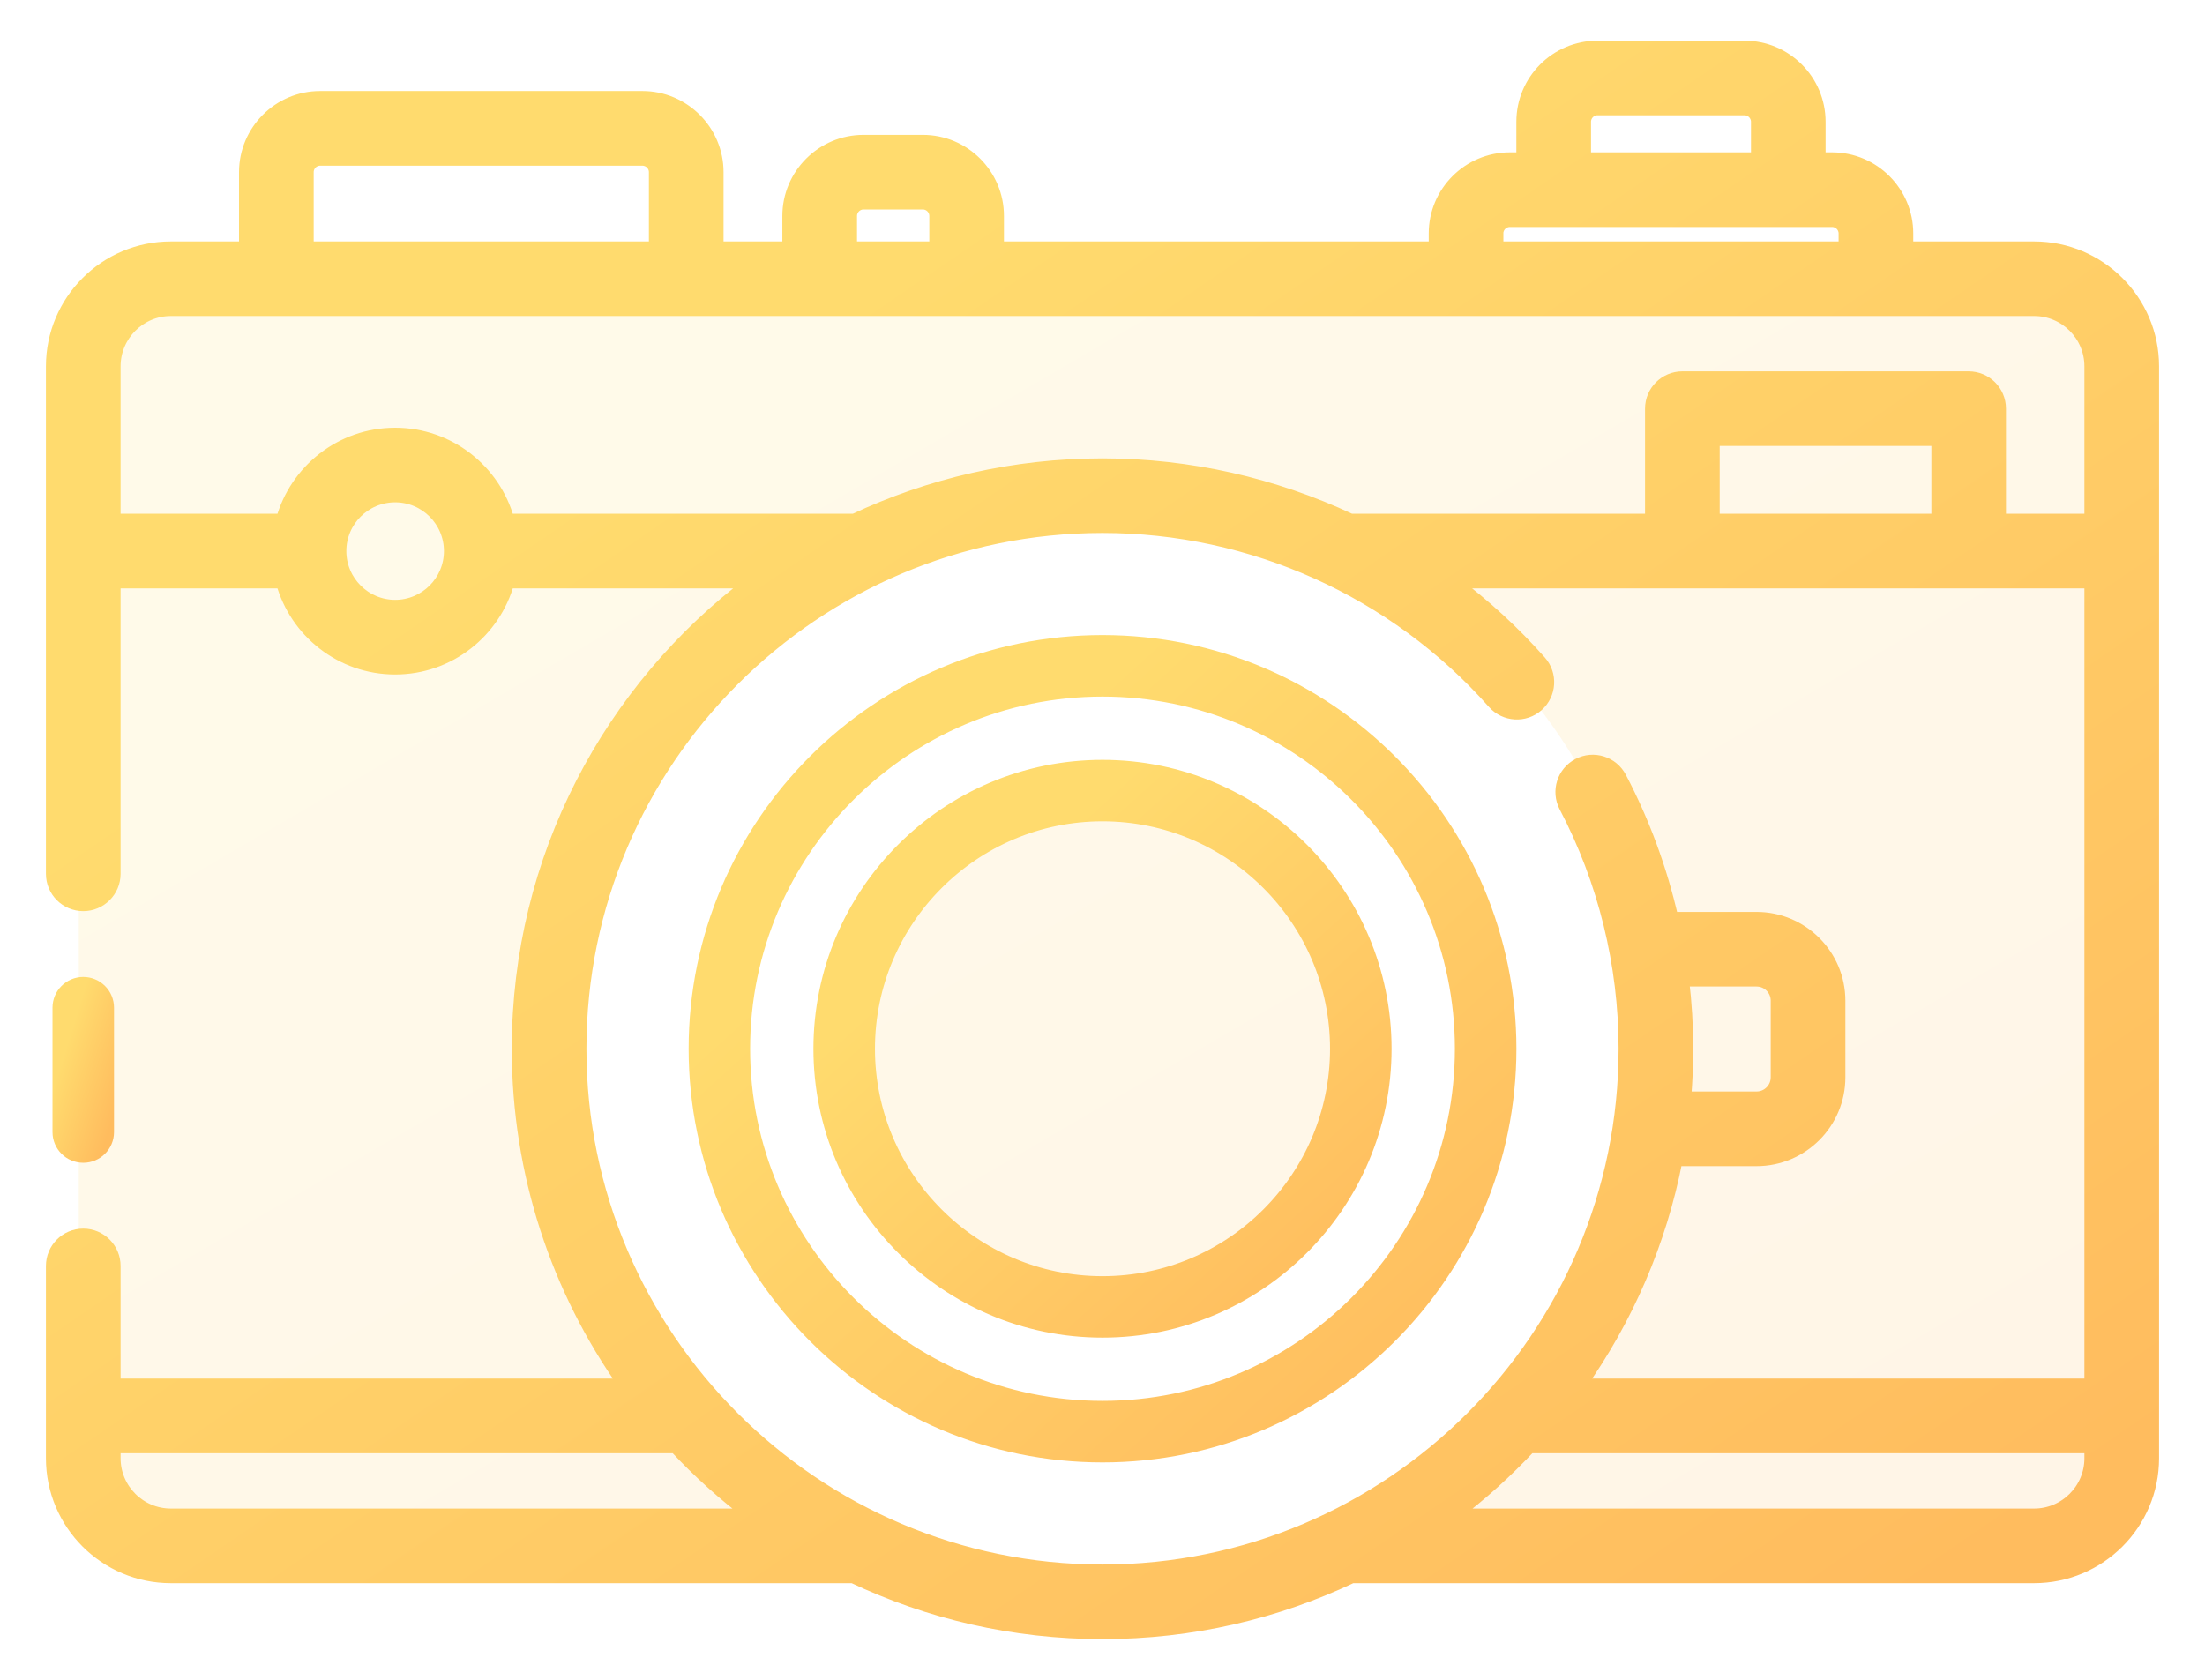
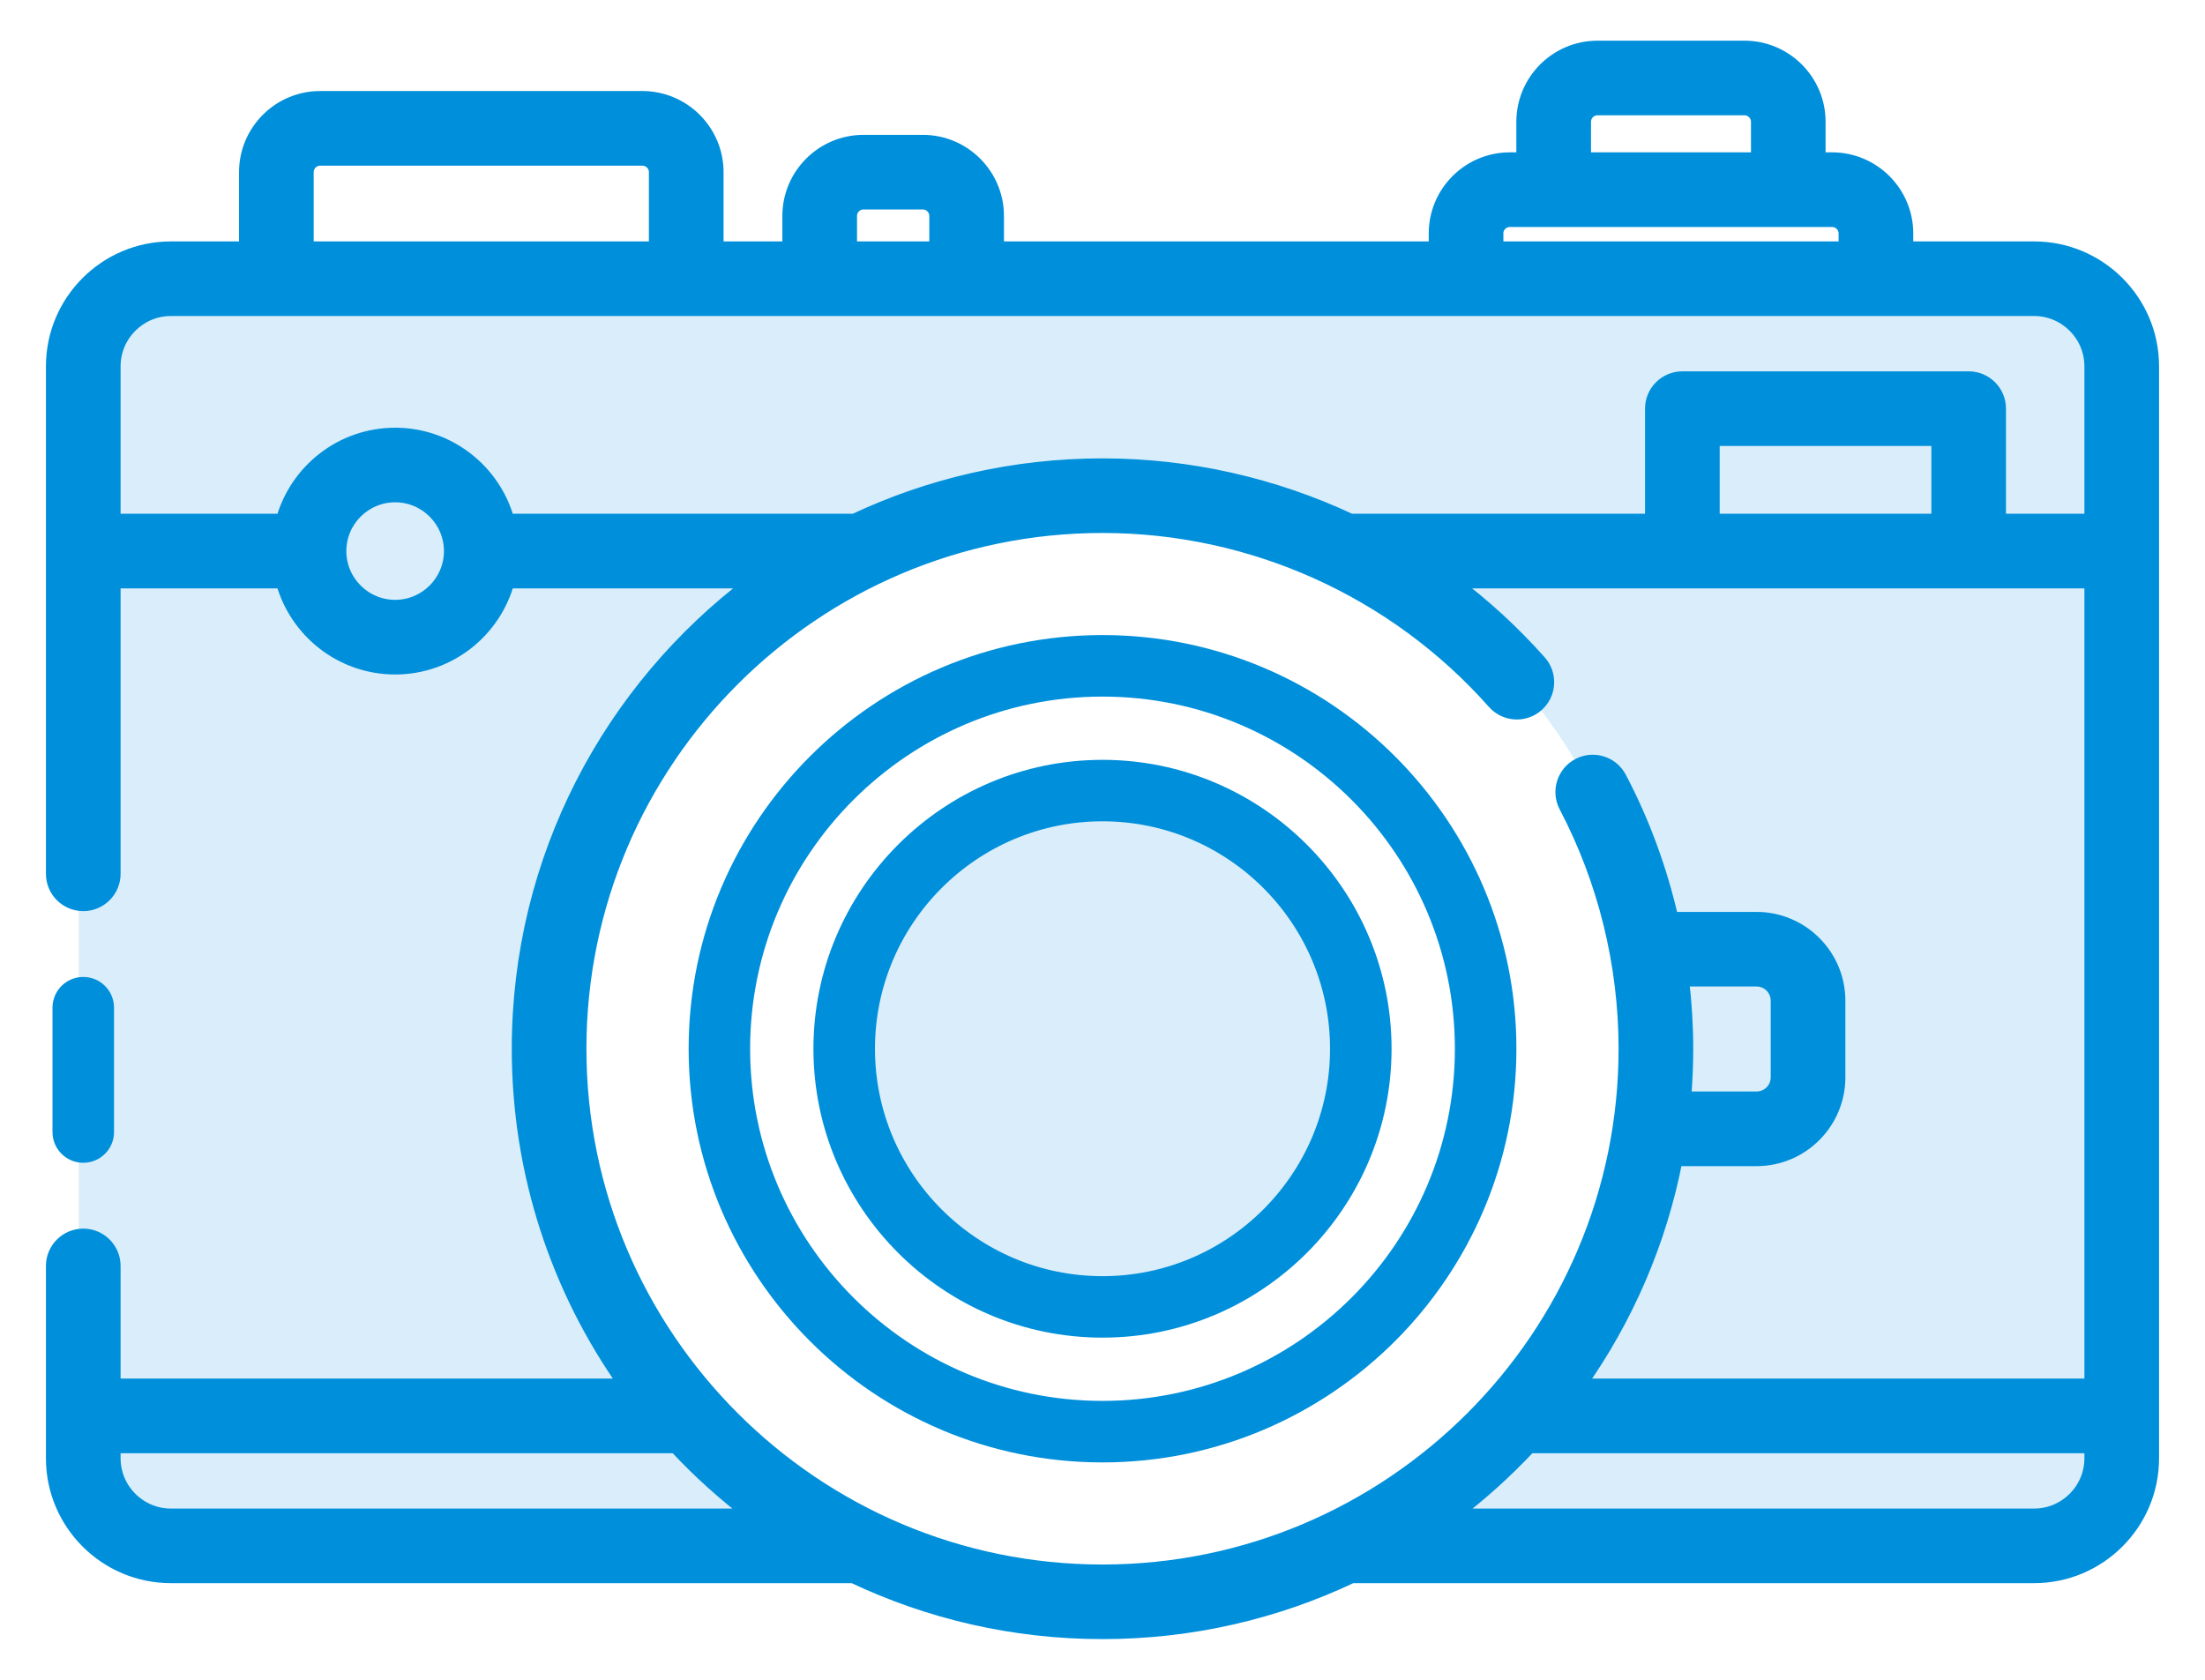
<svg xmlns="http://www.w3.org/2000/svg" width="42" height="32" viewBox="0 0 42 32" fill="none">
  <path opacity="0.15" fill-rule="evenodd" clip-rule="evenodd" d="M1.5 6.898C1.5 5.794 2.395 4.898 3.5 4.898H38.3C39.405 4.898 40.3 5.794 40.3 6.898V27.887C40.3 28.992 39.405 29.887 38.3 29.887H24.211C28.439 28.531 31.5 24.569 31.5 19.892C31.5 14.095 26.799 9.396 21 9.396C15.201 9.396 10.5 14.095 10.5 19.892C10.5 24.569 13.561 28.531 17.789 29.887H3.5C2.395 29.887 1.5 28.992 1.5 27.887V6.898ZM21 24.889C23.761 24.889 26 22.652 26 19.892C26 17.131 23.761 14.894 21 14.894C18.239 14.894 16 17.131 16 19.892C16 22.652 18.239 24.889 21 24.889Z" fill="url(#paint0_linear)" />
  <path d="M2.047 21.566C2.047 21.82 1.84 22.026 1.586 22.026C1.331 22.026 1.125 21.82 1.125 21.566V19.197C1.125 18.942 1.331 18.736 1.586 18.736C1.84 18.736 2.047 18.942 2.047 19.197V21.566Z" fill="url(#paint1_linear)" stroke="url(#paint2_linear)" stroke-width="0.25" />
  <path d="M38.745 4.724H36.318V4.447C36.318 3.665 35.681 3.027 34.897 3.027H34.648V2.32C34.648 1.537 34.011 0.9 33.228 0.9H30.428C29.645 0.9 29.008 1.537 29.008 2.32V3.027H28.759C27.976 3.027 27.339 3.664 27.339 4.447V4.724H18.998V4.114C18.998 3.331 18.361 2.694 17.578 2.694H16.448C15.665 2.694 15.027 3.331 15.027 4.114V4.724H13.657V3.279C13.657 2.497 13.019 1.859 12.236 1.859H6.098C5.315 1.859 4.678 2.497 4.678 3.279V4.724H3.255C2.012 4.724 1 5.735 1 6.978V16.646C1 16.97 1.262 17.232 1.586 17.232C1.909 17.232 2.172 16.97 2.172 16.646V11.084H5.379C5.637 12.028 6.502 12.724 7.527 12.724C8.552 12.724 9.416 12.028 9.674 11.084H14.328C11.625 13.115 9.873 16.346 9.873 19.978C9.873 22.363 10.628 24.575 11.912 26.387H2.172V24.116C2.172 23.793 1.909 23.53 1.586 23.53C1.262 23.53 1 23.793 1 24.116V27.78C1 29.023 2.012 30.034 3.255 30.034H16.249C17.691 30.717 19.301 31.1 21 31.1C22.699 31.1 24.31 30.717 25.752 30.033C25.757 30.033 25.761 30.034 25.766 30.034H38.745C39.988 30.034 41 29.023 41 27.78V6.978C41 5.735 39.988 4.724 38.745 4.724ZM30.18 2.32C30.18 2.183 30.291 2.071 30.429 2.071H33.228C33.365 2.071 33.477 2.183 33.477 2.32V3.027H30.18V2.32H30.18ZM28.51 4.447C28.51 4.31 28.622 4.199 28.759 4.199H34.897C35.034 4.199 35.146 4.31 35.146 4.447V4.724H28.511V4.447H28.51ZM16.199 4.114C16.199 3.977 16.311 3.865 16.448 3.865H17.578C17.715 3.865 17.826 3.977 17.826 4.114V4.724H16.199V4.114ZM5.85 3.279C5.85 3.142 5.961 3.031 6.098 3.031H12.236C12.373 3.031 12.485 3.142 12.485 3.279V4.724H5.85V3.279ZM7.527 11.552C6.945 11.552 6.472 11.079 6.472 10.498C6.472 9.917 6.945 9.444 7.527 9.444C8.108 9.444 8.581 9.917 8.581 10.498C8.581 11.079 8.108 11.552 7.527 11.552ZM9.674 9.912C9.416 8.969 8.552 8.273 7.527 8.273C6.501 8.273 5.637 8.969 5.379 9.912H2.172V6.978C2.172 6.381 2.658 5.895 3.255 5.895H38.745C39.342 5.895 39.828 6.381 39.828 6.978V9.912H38.084V7.784C38.084 7.461 37.822 7.199 37.498 7.199H32.045C31.722 7.199 31.459 7.461 31.459 7.784V9.912H25.727C24.263 9.226 22.651 8.857 21 8.857C19.31 8.857 17.707 9.236 16.271 9.912H9.674ZM32.631 9.912V8.37H36.913V9.912H32.631ZM3.255 28.863C2.658 28.863 2.172 28.377 2.172 27.78V27.559H12.867C13.31 28.034 13.794 28.471 14.314 28.863H3.255ZM11.045 19.979C11.045 14.492 15.511 10.028 21 10.028C23.847 10.028 26.564 11.251 28.454 13.384C28.669 13.626 29.039 13.649 29.281 13.434C29.523 13.219 29.546 12.849 29.331 12.607C28.828 12.04 28.273 11.531 27.676 11.084H39.828V26.387H30.088C30.983 25.123 31.62 23.665 31.925 22.09H33.458C34.322 22.09 35.025 21.387 35.025 20.523V19.064C35.025 18.2 34.322 17.497 33.458 17.497H31.845C31.632 16.565 31.301 15.661 30.857 14.816C30.706 14.53 30.352 14.419 30.066 14.57C29.779 14.72 29.669 15.074 29.819 15.361C30.562 16.775 30.955 18.372 30.955 19.979C30.955 25.465 26.489 29.929 21 29.929C15.511 29.929 11.045 25.465 11.045 19.979ZM32.048 18.668H33.458C33.676 18.668 33.853 18.845 33.853 19.063V20.523C33.853 20.741 33.676 20.918 33.458 20.918H32.087C32.113 20.608 32.127 20.295 32.127 19.978C32.127 19.54 32.1 19.102 32.048 18.668ZM38.745 28.863H27.686C28.206 28.471 28.69 28.034 29.134 27.559H39.828V27.78C39.828 28.377 39.342 28.863 38.745 28.863Z" fill="url(#paint3_linear)" stroke="url(#paint4_linear)" stroke-width="0.25" />
  <path d="M13.242 19.979C13.242 15.702 16.722 12.223 21 12.223C25.278 12.223 28.759 15.702 28.759 19.979C28.759 24.255 25.278 27.734 21 27.734C16.722 27.734 13.242 24.255 13.242 19.979ZM14.163 19.979C14.163 23.747 17.23 26.812 21 26.812C24.77 26.812 27.837 23.747 27.837 19.979C27.837 16.21 24.77 13.145 21 13.145C17.23 13.145 14.163 16.21 14.163 19.979Z" fill="url(#paint5_linear)" stroke="url(#paint6_linear)" stroke-width="0.25" />
  <path d="M15.619 19.979C15.619 17.013 18.033 14.6 21 14.6C23.967 14.6 26.381 17.013 26.381 19.979C26.381 22.944 23.967 25.357 21 25.357C18.033 25.357 15.619 22.944 15.619 19.979ZM16.541 19.979C16.541 22.436 18.541 24.436 21 24.436C23.459 24.436 25.459 22.436 25.459 19.979C25.459 17.52 23.459 15.521 21 15.521C18.541 15.521 16.541 17.52 16.541 19.979Z" fill="url(#paint7_linear)" stroke="url(#paint8_linear)" stroke-width="0.25" />
  <defs>
    <linearGradient id="paint0_linear" x1="3.699" y1="4.898" x2="22.569" y2="37.252" gradientUnits="userSpaceOnUse">
-       <stop offset="0.259" stop-color="#FFDB6E" />
-       <stop offset="1" stop-color="#FFBC5E" />
+       <stop offset="0.259" stop-color="#008fdb" />
+       <stop offset="1" stop-color="#008fdb" />
    </linearGradient>
    <linearGradient id="paint1_linear" x1="1.177" y1="18.736" x2="2.789" y2="19.235" gradientUnits="userSpaceOnUse">
-       <stop offset="0.259" stop-color="#FFDB6E" />
-       <stop offset="1" stop-color="#FFBC5E" />
+       <stop offset="0.259" stop-color="#008fdb" />
+       <stop offset="1" stop-color="#008fdb" />
    </linearGradient>
    <linearGradient id="paint2_linear" x1="1.177" y1="18.736" x2="2.789" y2="19.235" gradientUnits="userSpaceOnUse">
-       <stop offset="0.259" stop-color="#FFDB6E" />
-       <stop offset="1" stop-color="#FFBC5E" />
+       <stop offset="0.259" stop-color="#008fdb" />
+       <stop offset="1" stop-color="#008fdb" />
    </linearGradient>
    <linearGradient id="paint3_linear" x1="3.267" y1="0.9" x2="27.682" y2="36.609" gradientUnits="userSpaceOnUse">
-       <stop offset="0.259" stop-color="#FFDB6E" />
-       <stop offset="1" stop-color="#FFBC5E" />
+       <stop offset="0.259" stop-color="#008fdb" />
+       <stop offset="1" stop-color="#008fdb" />
    </linearGradient>
    <linearGradient id="paint4_linear" x1="3.267" y1="0.9" x2="27.682" y2="36.609" gradientUnits="userSpaceOnUse">
-       <stop offset="0.259" stop-color="#FFDB6E" />
-       <stop offset="1" stop-color="#FFBC5E" />
+       <stop offset="0.259" stop-color="#008fdb" />
+       <stop offset="1" stop-color="#008fdb" />
    </linearGradient>
    <linearGradient id="paint5_linear" x1="14.121" y1="12.223" x2="27.511" y2="27.015" gradientUnits="userSpaceOnUse">
-       <stop offset="0.259" stop-color="#FFDB6E" />
-       <stop offset="1" stop-color="#FFBC5E" />
+       <stop offset="0.259" stop-color="#008fdb" />
+       <stop offset="1" stop-color="#008fdb" />
    </linearGradient>
    <linearGradient id="paint6_linear" x1="14.121" y1="12.223" x2="27.511" y2="27.015" gradientUnits="userSpaceOnUse">
-       <stop offset="0.259" stop-color="#FFDB6E" />
-       <stop offset="1" stop-color="#FFBC5E" />
+       <stop offset="0.259" stop-color="#008fdb" />
+       <stop offset="1" stop-color="#008fdb" />
    </linearGradient>
    <linearGradient id="paint7_linear" x1="16.229" y1="14.6" x2="25.516" y2="24.859" gradientUnits="userSpaceOnUse">
-       <stop offset="0.259" stop-color="#FFDB6E" />
-       <stop offset="1" stop-color="#FFBC5E" />
+       <stop offset="0.259" stop-color="#008fdb" />
+       <stop offset="1" stop-color="#008fdb" />
    </linearGradient>
    <linearGradient id="paint8_linear" x1="16.229" y1="14.6" x2="25.516" y2="24.859" gradientUnits="userSpaceOnUse">
-       <stop offset="0.259" stop-color="#FFDB6E" />
-       <stop offset="1" stop-color="#FFBC5E" />
+       <stop offset="0.259" stop-color="#008fdb" />
+       <stop offset="1" stop-color="#008fdb" />
    </linearGradient>
  </defs>
</svg>
